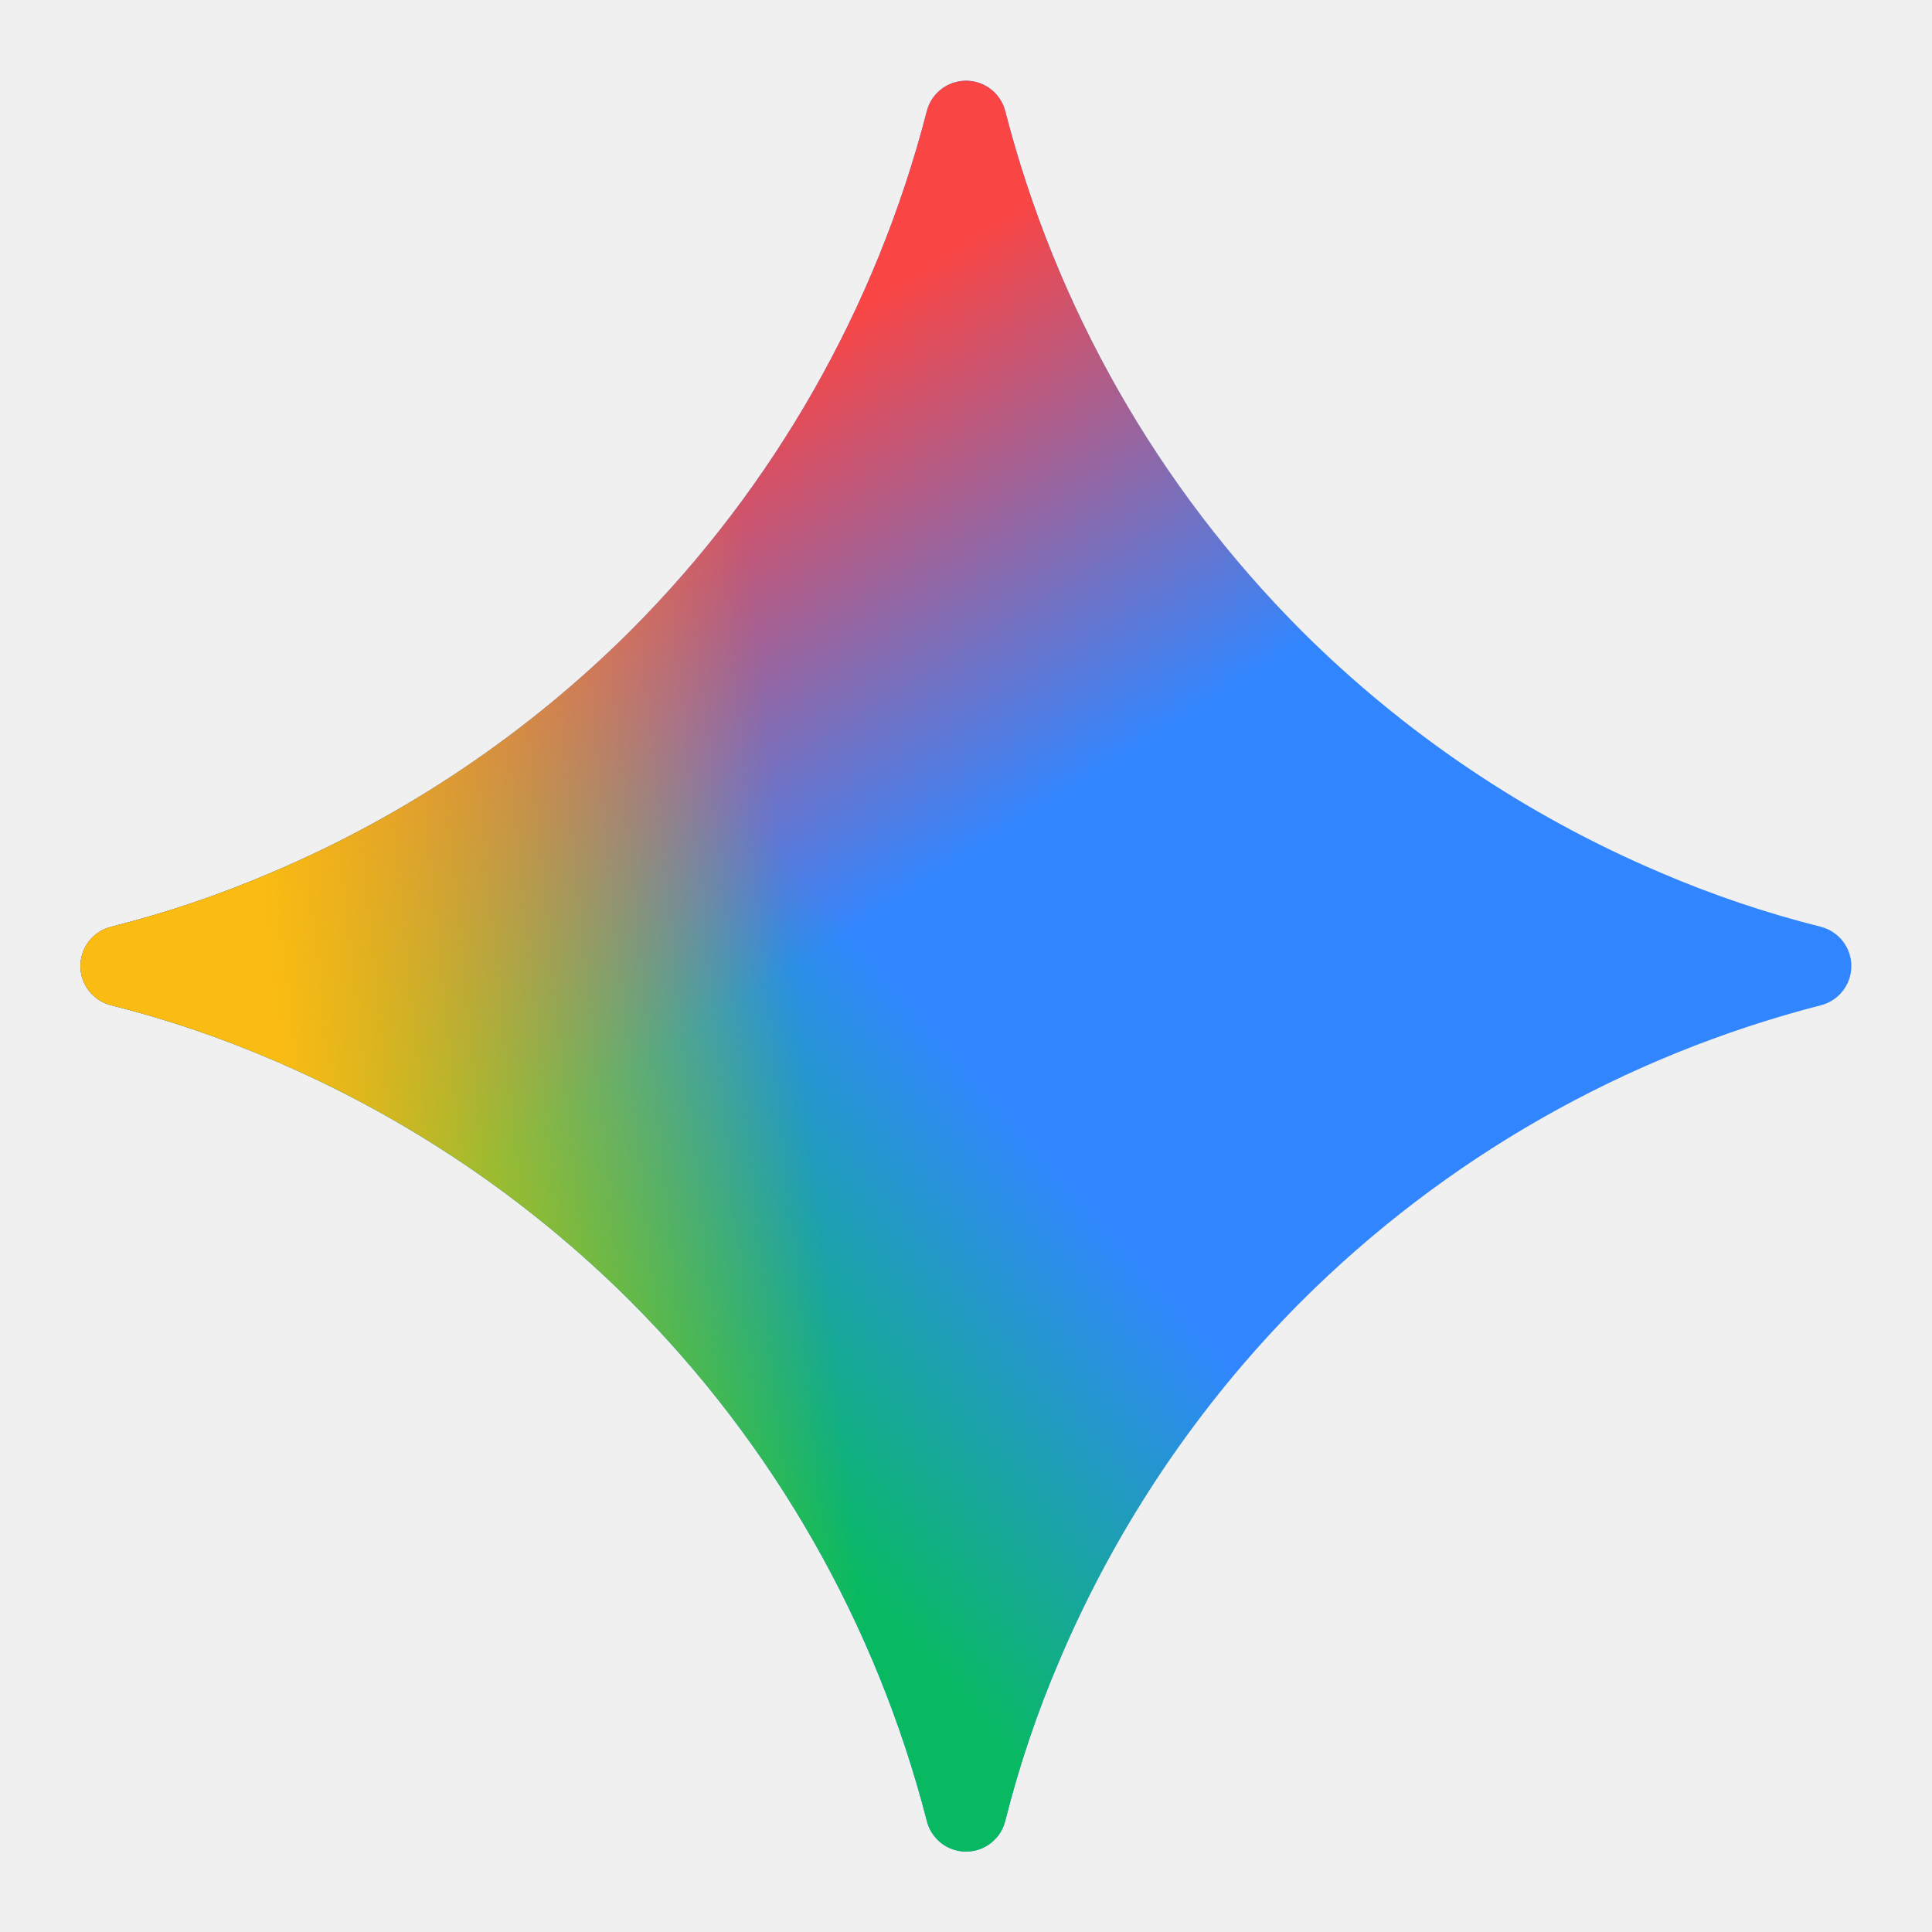
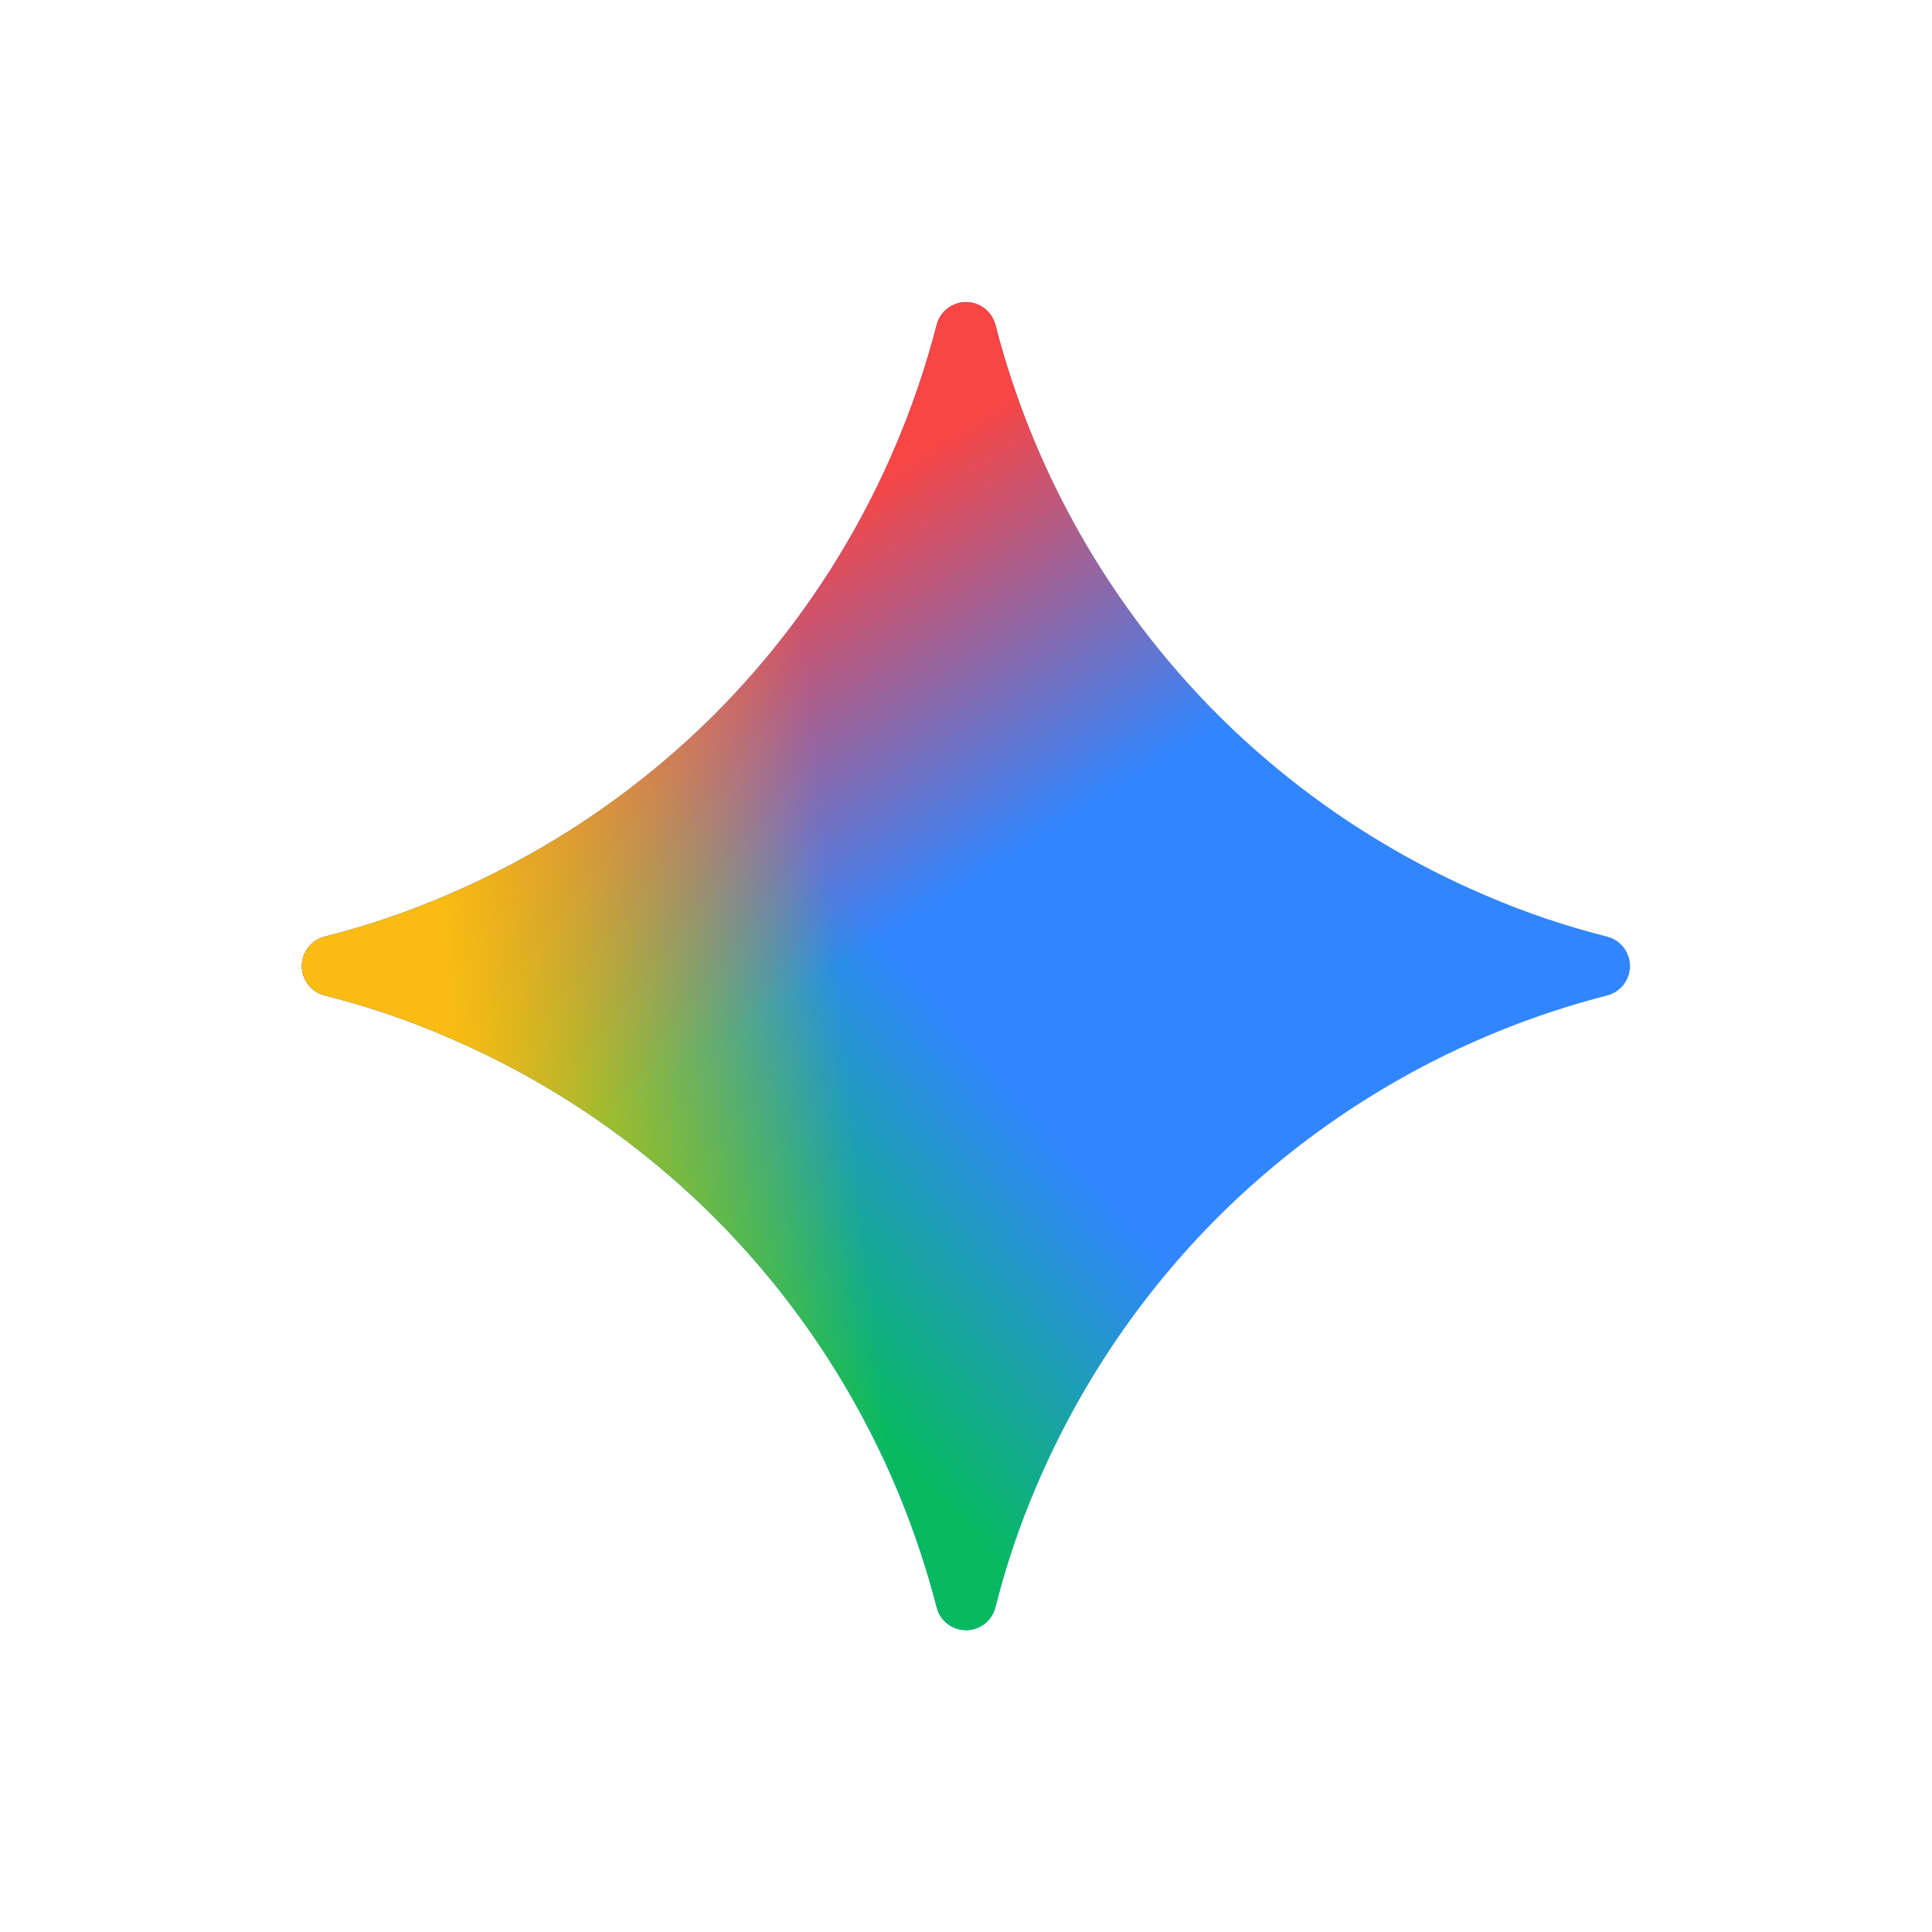
- <svg xmlns="http://www.w3.org/2000/svg" height="24" viewBox="0 0 24 24" width="24" color="#fff" style="flex: 0 0 auto; line-height: 1">
-   <path d="M20.616 10.835a14.147 14.147 0 01-4.45-3.001 14.111 14.111 0 01-3.678-6.452.503.503 0 00-.975 0 14.134 14.134 0 01-3.679 6.452 14.155 14.155 0 01-4.45 3.001c-.65.28-1.318.505-2.002.678a.502.502 0 000 .975c.684.172 1.35.397 2.002.677a14.147 14.147 0 014.45 3.001 14.112 14.112 0 013.679 6.453.502.502 0 00.975 0c.172-.685.397-1.351.677-2.003a14.145 14.145 0 013.001-4.45 14.113 14.113 0 016.453-3.678.503.503 0 000-.975 13.245 13.245 0 01-2.003-.678z" fill="#3186FF" />
-   <path d="M20.616 10.835a14.147 14.147 0 01-4.45-3.001 14.111 14.111 0 01-3.678-6.452.503.503 0 00-.975 0 14.134 14.134 0 01-3.679 6.452 14.155 14.155 0 01-4.45 3.001c-.65.28-1.318.505-2.002.678a.502.502 0 000 .975c.684.172 1.35.397 2.002.677a14.147 14.147 0 014.45 3.001 14.112 14.112 0 013.679 6.453.502.502 0 00.975 0c.172-.685.397-1.351.677-2.003a14.145 14.145 0 013.001-4.45 14.113 14.113 0 016.453-3.678.503.503 0 000-.975 13.245 13.245 0 01-2.003-.678z" fill="url(#lobe-icons-gemini-fill-0)" />
-   <path d="M20.616 10.835a14.147 14.147 0 01-4.45-3.001 14.111 14.111 0 01-3.678-6.452.503.503 0 00-.975 0 14.134 14.134 0 01-3.679 6.452 14.155 14.155 0 01-4.45 3.001c-.65.28-1.318.505-2.002.678a.502.502 0 000 .975c.684.172 1.35.397 2.002.677a14.147 14.147 0 014.45 3.001 14.112 14.112 0 013.679 6.453.502.502 0 00.975 0c.172-.685.397-1.351.677-2.003a14.145 14.145 0 013.001-4.45 14.113 14.113 0 016.453-3.678.503.503 0 000-.975 13.245 13.245 0 01-2.003-.678z" fill="url(#lobe-icons-gemini-fill-1)" />
-   <path d="M20.616 10.835a14.147 14.147 0 01-4.45-3.001 14.111 14.111 0 01-3.678-6.452.503.503 0 00-.975 0 14.134 14.134 0 01-3.679 6.452 14.155 14.155 0 01-4.45 3.001c-.65.28-1.318.505-2.002.678a.502.502 0 000 .975c.684.172 1.35.397 2.002.677a14.147 14.147 0 014.45 3.001 14.112 14.112 0 013.679 6.453.502.502 0 00.975 0c.172-.685.397-1.351.677-2.003a14.145 14.145 0 013.001-4.45 14.113 14.113 0 016.453-3.678.503.503 0 000-.975 13.245 13.245 0 01-2.003-.678z" fill="url(#lobe-icons-gemini-fill-2)" />
+ <svg xmlns="http://www.w3.org/2000/svg" width="24" height="24" viewBox="0 0 32 32">
+   <circle cx="16" cy="16" r="24" fill="#ffffff" />
+   <g transform="translate(16, 16) scale(1) translate(-12, -12)">
+     <path d="M20.616 10.835a14.147 14.147 0 01-4.45-3.001 14.111 14.111 0 01-3.678-6.452.503.503 0 00-.975 0 14.134 14.134 0 01-3.679 6.452 14.155 14.155 0 01-4.45 3.001c-.65.28-1.318.505-2.002.678a.502.502 0 000 .975c.684.172 1.35.397 2.002.677a14.147 14.147 0 014.45 3.001 14.112 14.112 0 013.679 6.453.502.502 0 00.975 0c.172-.685.397-1.351.677-2.003a14.145 14.145 0 013.001-4.45 14.113 14.113 0 016.453-3.678.503.503 0 000-.975 13.245 13.245 0 01-2.003-.678z" fill="#3186FF" />
+     <path d="M20.616 10.835a14.147 14.147 0 01-4.45-3.001 14.111 14.111 0 01-3.678-6.452.503.503 0 00-.975 0 14.134 14.134 0 01-3.679 6.452 14.155 14.155 0 01-4.45 3.001c-.65.28-1.318.505-2.002.678a.502.502 0 000 .975c.684.172 1.35.397 2.002.677a14.147 14.147 0 014.45 3.001 14.112 14.112 0 013.679 6.453.502.502 0 00.975 0c.172-.685.397-1.351.677-2.003a14.145 14.145 0 013.001-4.45 14.113 14.113 0 016.453-3.678.503.503 0 000-.975 13.245 13.245 0 01-2.003-.678z" fill="url(#lobe-icons-gemini-fill-0)" />
+     <path d="M20.616 10.835a14.147 14.147 0 01-4.45-3.001 14.111 14.111 0 01-3.678-6.452.503.503 0 00-.975 0 14.134 14.134 0 01-3.679 6.452 14.155 14.155 0 01-4.45 3.001c-.65.28-1.318.505-2.002.678a.502.502 0 000 .975c.684.172 1.35.397 2.002.677a14.147 14.147 0 014.45 3.001 14.112 14.112 0 013.679 6.453.502.502 0 00.975 0c.172-.685.397-1.351.677-2.003a14.145 14.145 0 013.001-4.45 14.113 14.113 0 016.453-3.678.503.503 0 000-.975 13.245 13.245 0 01-2.003-.678z" fill="url(#lobe-icons-gemini-fill-1)" />
+     <path d="M20.616 10.835a14.147 14.147 0 01-4.45-3.001 14.111 14.111 0 01-3.678-6.452.503.503 0 00-.975 0 14.134 14.134 0 01-3.679 6.452 14.155 14.155 0 01-4.45 3.001c-.65.28-1.318.505-2.002.678a.502.502 0 000 .975c.684.172 1.35.397 2.002.677a14.147 14.147 0 014.45 3.001 14.112 14.112 0 013.679 6.453.502.502 0 00.975 0c.172-.685.397-1.351.677-2.003a14.145 14.145 0 013.001-4.45 14.113 14.113 0 016.453-3.678.503.503 0 000-.975 13.245 13.245 0 01-2.003-.678z" fill="url(#lobe-icons-gemini-fill-2)" />
+   </g>
  <defs>
    <linearGradient gradientUnits="userSpaceOnUse" id="lobe-icons-gemini-fill-0" x1="7" x2="11" y1="15.5" y2="12">
      <stop stop-color="#08B962" />
      <stop offset="1" stop-color="#08B962" stop-opacity="0" />
    </linearGradient>
    <linearGradient gradientUnits="userSpaceOnUse" id="lobe-icons-gemini-fill-1" x1="8" x2="11.5" y1="5.5" y2="11">
      <stop stop-color="#F94543" />
      <stop offset="1" stop-color="#F94543" stop-opacity="0" />
    </linearGradient>
    <linearGradient gradientUnits="userSpaceOnUse" id="lobe-icons-gemini-fill-2" x1="3.5" x2="17.5" y1="13.5" y2="12">
      <stop stop-color="#FABC12" />
      <stop offset=".46" stop-color="#FABC12" stop-opacity="0" />
    </linearGradient>
  </defs>
</svg>
